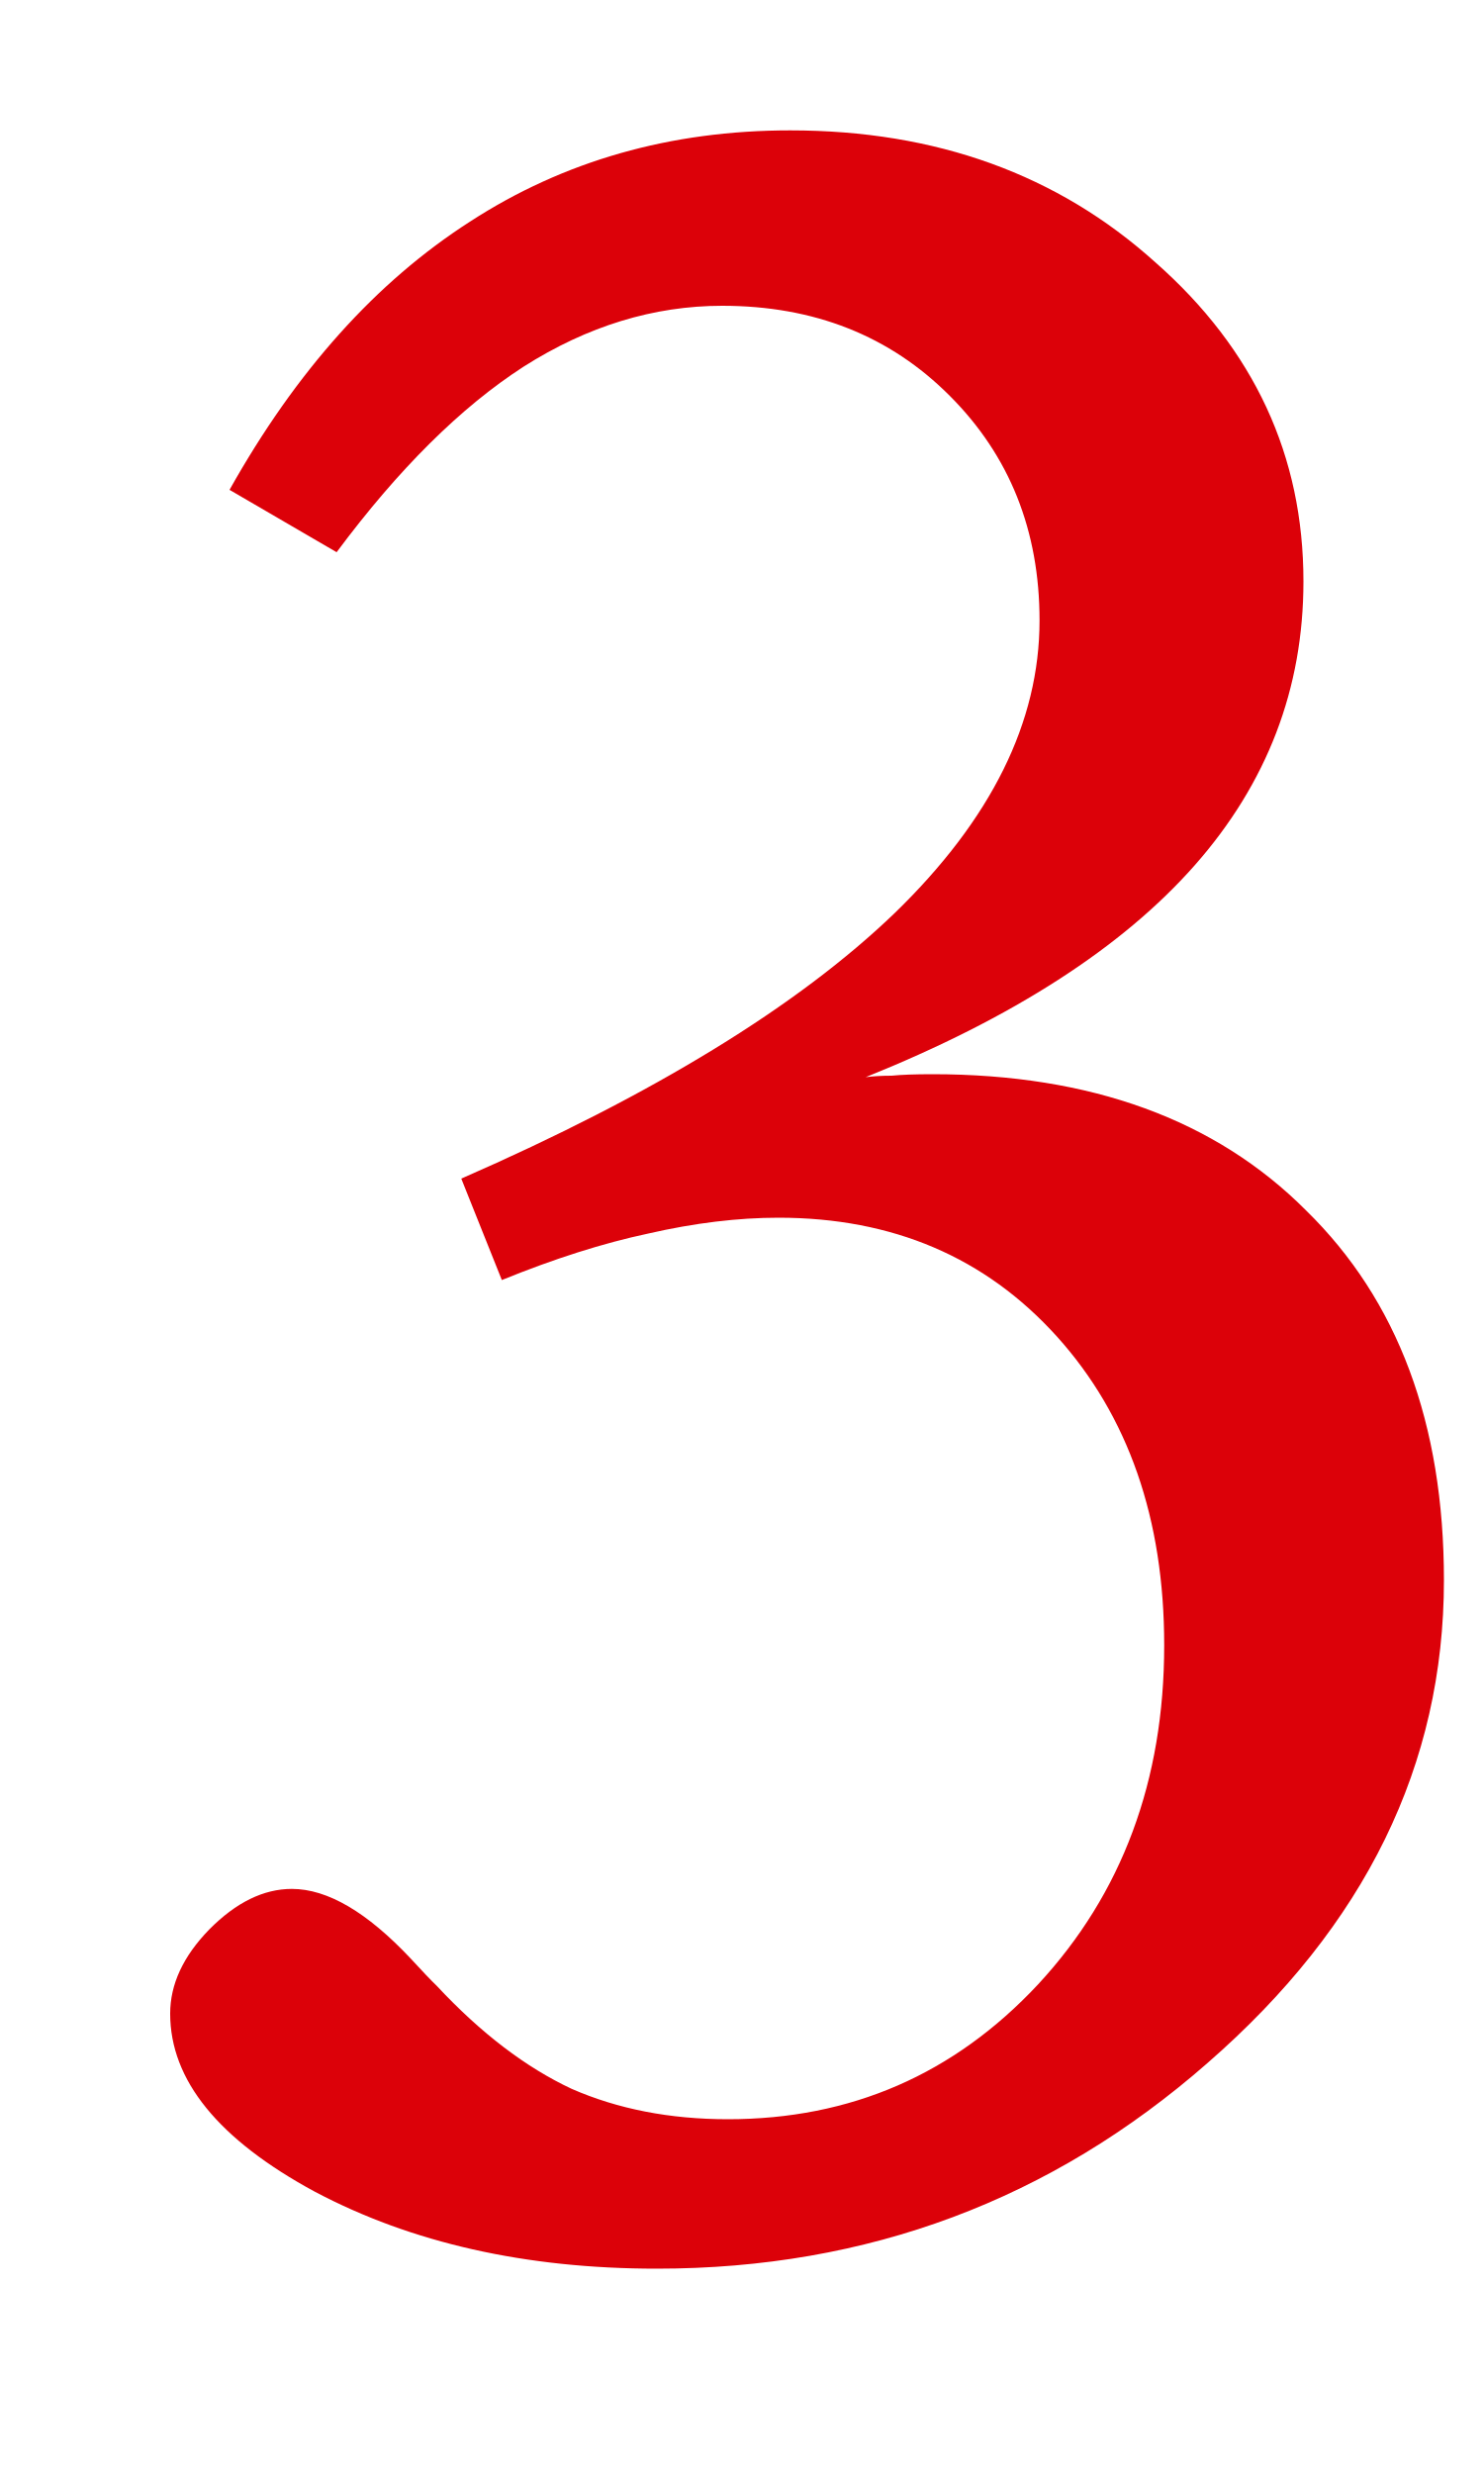
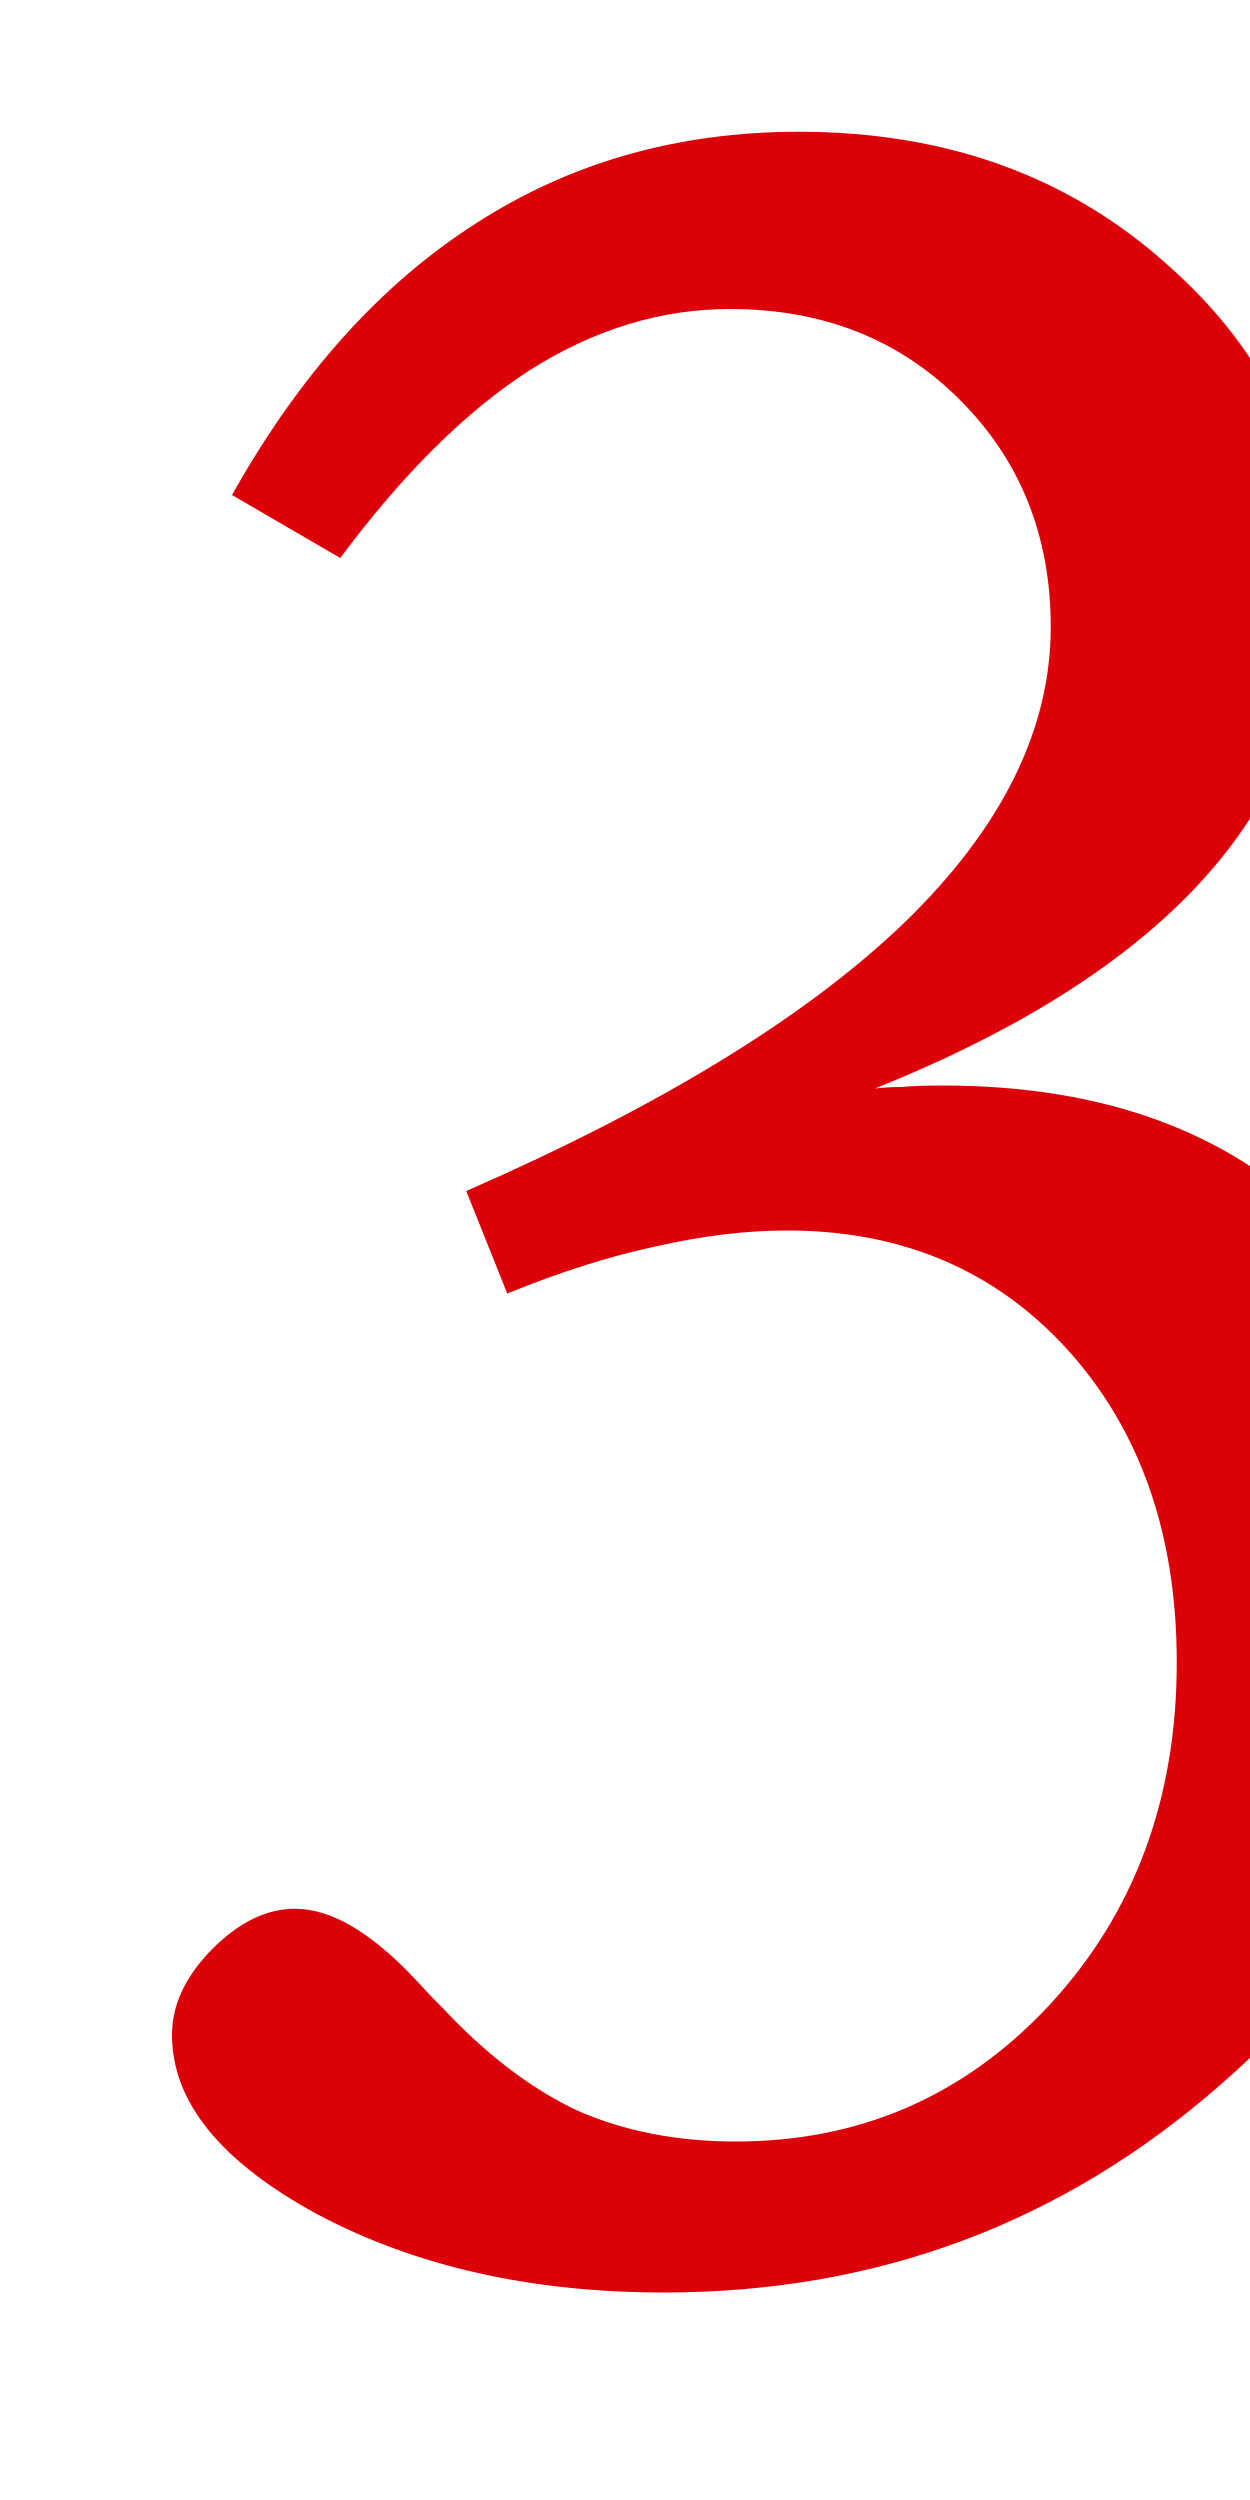
- <svg xmlns="http://www.w3.org/2000/svg" width="6" height="10" viewBox="0 0 6 10" fill="none">
+ <svg xmlns="http://www.w3.org/2000/svg" viewBox="0 0 5 10" fill="none">
  <path d="M3.5 4.354C3.531 4.35 3.566 4.348 3.605 4.348C3.645 4.344 3.699 4.342 3.77 4.342C4.41 4.342 4.914 4.525 5.281 4.893C5.652 5.256 5.838 5.754 5.838 6.387C5.838 7.133 5.52 7.783 4.883 8.338C4.25 8.893 3.508 9.17 2.656 9.17C2.125 9.17 1.664 9.066 1.273 8.859C0.883 8.648 0.688 8.408 0.688 8.139C0.688 8.021 0.74 7.908 0.846 7.799C0.955 7.689 1.066 7.635 1.18 7.635C1.324 7.635 1.484 7.729 1.66 7.916C1.707 7.967 1.742 8.004 1.766 8.027C1.945 8.219 2.127 8.357 2.311 8.443C2.498 8.525 2.709 8.566 2.943 8.566C3.439 8.566 3.857 8.385 4.197 8.021C4.537 7.654 4.707 7.197 4.707 6.65C4.707 6.139 4.562 5.723 4.273 5.402C3.984 5.082 3.609 4.922 3.148 4.922C2.984 4.922 2.809 4.943 2.621 4.986C2.438 5.025 2.24 5.088 2.029 5.174L1.865 4.764C2.643 4.424 3.227 4.066 3.617 3.691C4.008 3.312 4.203 2.918 4.203 2.508C4.203 2.145 4.082 1.842 3.84 1.6C3.598 1.357 3.291 1.236 2.92 1.236C2.643 1.236 2.375 1.318 2.117 1.482C1.863 1.646 1.611 1.896 1.361 2.232L0.928 1.98C1.197 1.5 1.521 1.139 1.9 0.896C2.279 0.65 2.711 0.527 3.195 0.527C3.785 0.527 4.277 0.705 4.672 1.061C5.07 1.412 5.27 1.842 5.27 2.35C5.27 2.783 5.123 3.166 4.83 3.498C4.537 3.83 4.094 4.115 3.5 4.354Z" fill="#DC0109" />
</svg>
